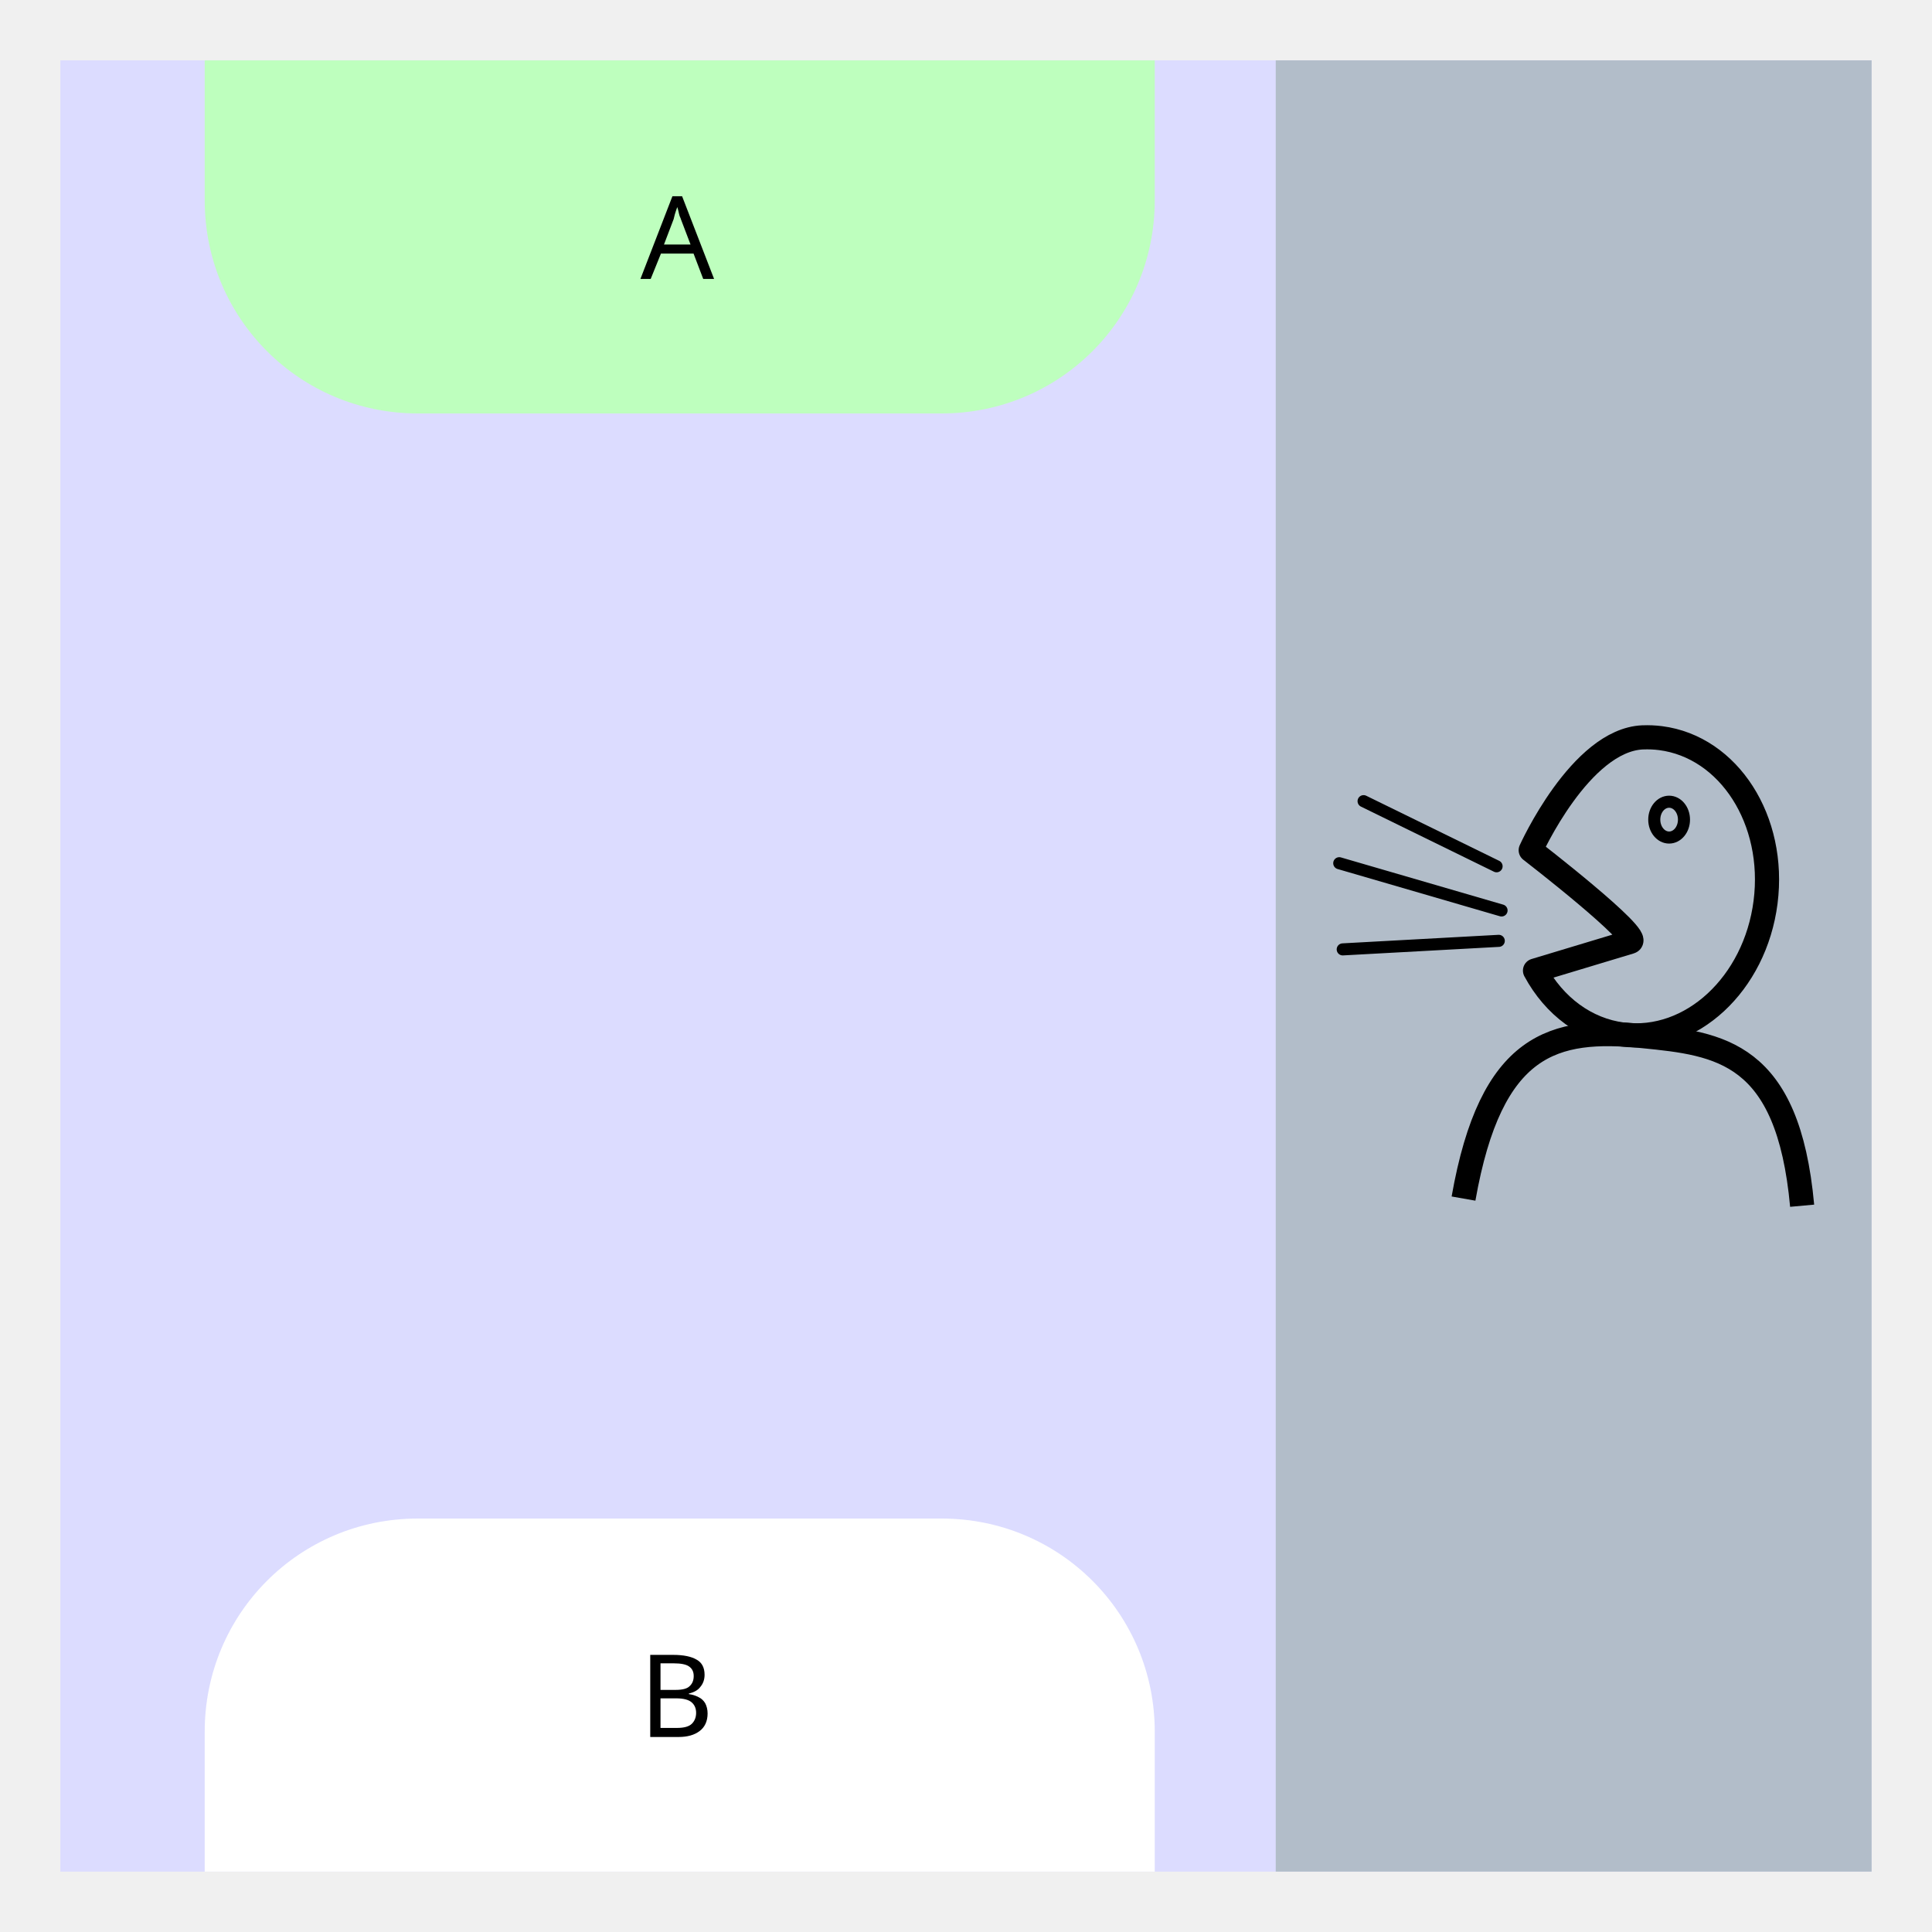
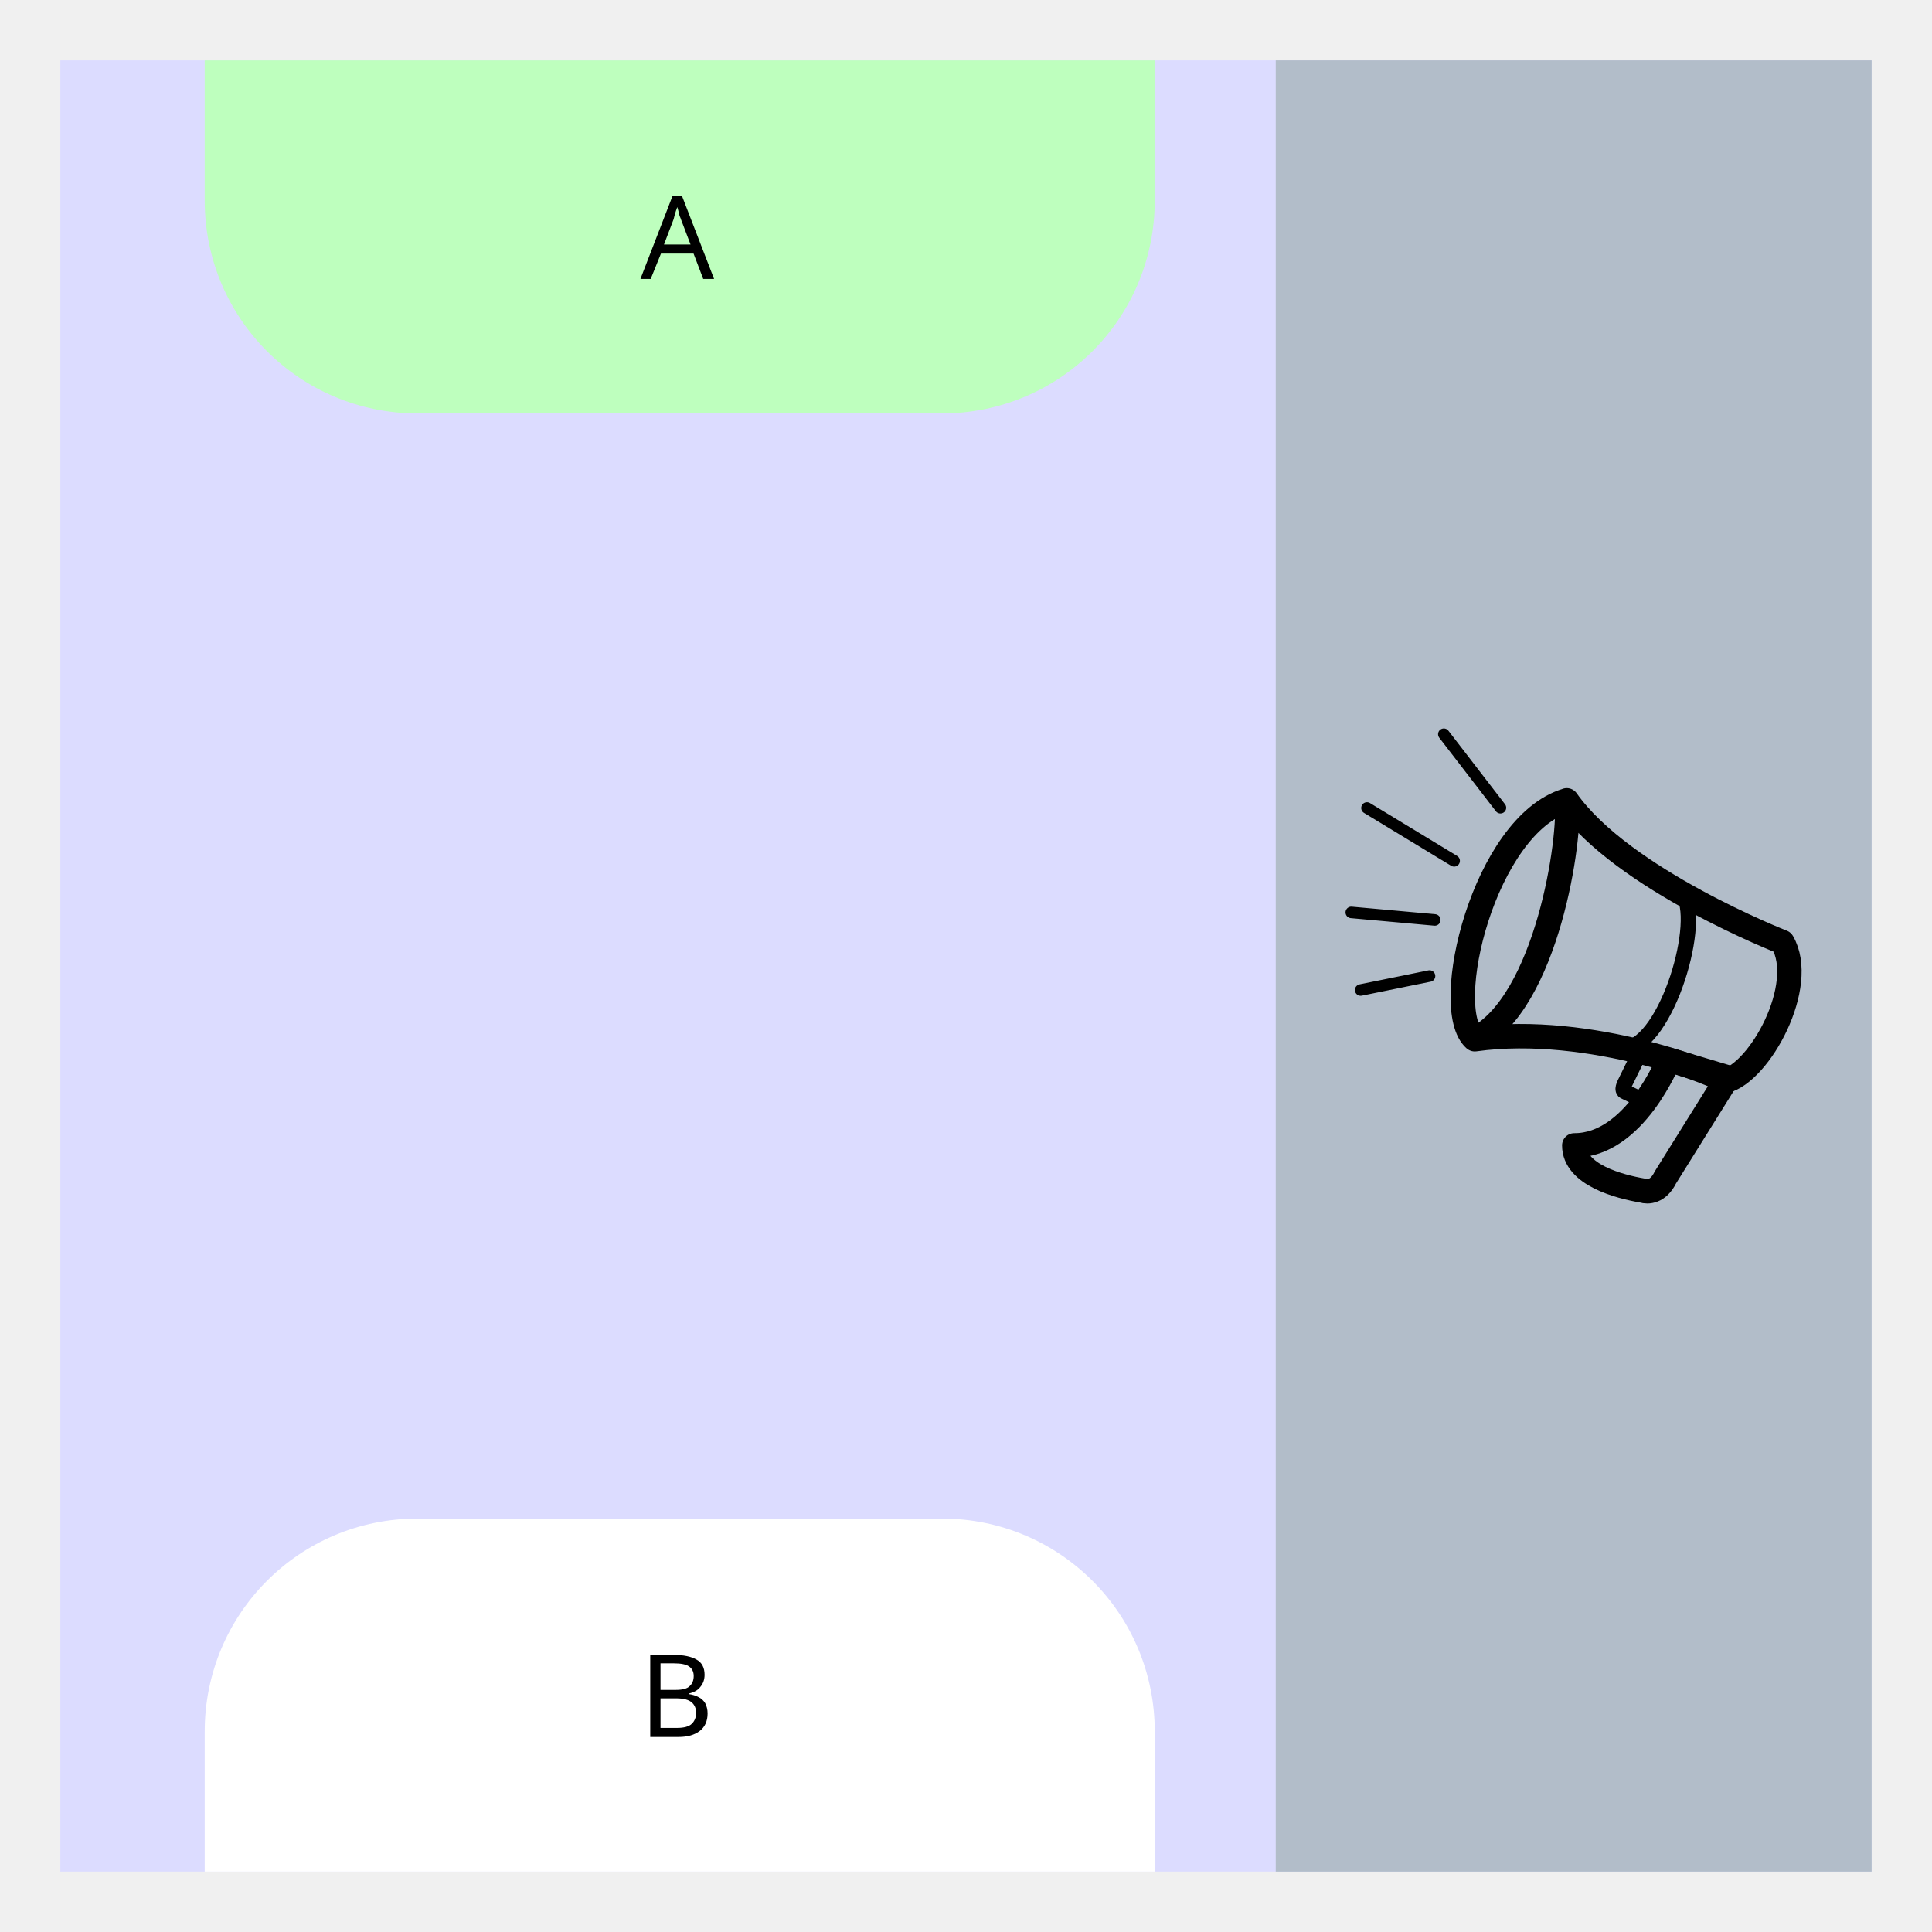
<svg xmlns="http://www.w3.org/2000/svg" width="50mm" height="50mm" viewBox="0 0 50 50" version="1.1" id="svg16068">
  <defs id="defs16065">
    <marker style="overflow:visible" id="marker3207" refX="0" refY="0" orient="auto">
      <path transform="matrix(-0.2,0,0,-0.2,-1.2,0)" style="fill:#ff2a2a;fill-opacity:1;fill-rule:evenodd;stroke:#ff2a2a;stroke-width:1pt;stroke-opacity:1" d="M 0,0 5,-5 -12.5,0 5,5 Z" id="path3205" />
    </marker>
  </defs>
  <g id="layer1" style="display:inline">
    <rect style="fill:#dcdcff;stroke:none;stroke-width:3.946;stroke-linecap:round;stroke-linejoin:round;paint-order:stroke markers fill;fill-opacity:1" id="rect10754" width="46.875" height="46.875" x="1.562" y="1.562" />
    <rect style="fill:#b2bdc9;fill-opacity:1;stroke:none;stroke-width:0.297;stroke-linecap:round;stroke-linejoin:round;stroke-miterlimit:4;stroke-dasharray:none;stroke-opacity:1;paint-order:stroke markers fill" id="rect9648" width="15.421" height="46.875" x="33.016" y="1.562" />
    <path id="path6478" style="fill:#beffbe;fill-opacity:1;stroke:none;stroke-width:0.678;stroke-linecap:round;stroke-linejoin:round;paint-order:stroke markers fill" d="m 10.811,10.7 c -3.054,0 -5.513,-2.459 -5.513,-5.513 V 1.562 H 29.885 v 3.625 h -1.69e-4 c 0,3.054 -2.459,5.513 -5.513,5.513 h -9.944 -1.062 z" />
    <path id="path6988" style="fill:#ffffff;fill-opacity:1;stroke:none;stroke-width:0.678;stroke-linecap:round;stroke-linejoin:round;paint-order:stroke markers fill" d="m 10.811,39.3 c -3.054,0 -5.513,2.459 -5.513,5.513 V 48.438 H 29.885 v -3.625 h -1.69e-4 c 0,-3.054 -2.459,-5.513 -5.513,-5.513 h -9.944 -1.062 z" />
    <text xml:space="preserve" style="font-style:normal;font-variant:normal;font-weight:normal;font-stretch:normal;font-size:2.977px;line-height:110%;font-family:sans-serif;-inkscape-font-specification:'sans-serif, Normal';font-variant-ligatures:normal;font-variant-position:normal;font-variant-caps:normal;font-variant-numeric:normal;font-variant-alternates:normal;font-feature-settings:normal;text-indent:0;text-align:start;text-decoration:none;text-decoration-line:none;text-decoration-style:solid;text-decoration-color:#000000;letter-spacing:0px;word-spacing:0px;text-transform:none;writing-mode:lr-tb;direction:ltr;text-orientation:mixed;dominant-baseline:auto;baseline-shift:baseline;text-anchor:start;white-space:normal;shape-padding:0;opacity:1;vector-effect:none;fill:#000000;fill-opacity:1;stroke:none;stroke-width:0.248px;stroke-linecap:butt;stroke-linejoin:miter;stroke-miterlimit:4;stroke-dasharray:none;stroke-dashoffset:0;stroke-opacity:1" x="16.574" y="7.216" id="text8331">
      <tspan id="tspan8329" style="stroke-width:0.248px" x="16.574" y="7.216">A</tspan>
    </text>
    <text xml:space="preserve" style="font-style:normal;font-variant:normal;font-weight:normal;font-stretch:normal;font-size:2.977px;line-height:110%;font-family:sans-serif;-inkscape-font-specification:'sans-serif, Normal';font-variant-ligatures:normal;font-variant-position:normal;font-variant-caps:normal;font-variant-numeric:normal;font-variant-alternates:normal;font-feature-settings:normal;text-indent:0;text-align:start;text-decoration:none;text-decoration-line:none;text-decoration-style:solid;text-decoration-color:#000000;letter-spacing:0px;word-spacing:0px;text-transform:none;writing-mode:lr-tb;direction:ltr;text-orientation:mixed;dominant-baseline:auto;baseline-shift:baseline;text-anchor:start;white-space:normal;shape-padding:0;opacity:1;vector-effect:none;fill:#000000;fill-opacity:1;stroke:none;stroke-width:0.248px;stroke-linecap:butt;stroke-linejoin:miter;stroke-miterlimit:4;stroke-dasharray:none;stroke-dashoffset:0;stroke-opacity:1" x="16.53" y="44.954" id="text8415">
      <tspan id="tspan8413" style="stroke-width:0.248px" x="16.53" y="44.954">B</tspan>
    </text>
-     <g id="g1109" transform="matrix(0.5905833,0,0,0.5905833,7.921207,17.64599)">
-       <path id="path7524" style="fill:none;fill-opacity:1;stroke:#000000;stroke-width:1.058;stroke-linecap:round;stroke-linejoin:round;stroke-miterlimit:4;stroke-dasharray:none;stroke-opacity:1;paint-order:stroke markers fill" d="m 58.572,2.433 c -2.734,0.117 -4.907,4.945 -4.907,4.945 0,0 4.969,3.835 4.363,4.016 -0.388,0.116 -2.349,0.708 -4.175,1.259 0.847,1.574 2.249,2.597 3.836,2.801 3.002,0.385 5.808,-2.211 6.267,-5.798 0.459,-3.586 -1.601,-6.804 -4.601,-7.189 -0.259,-0.033 -0.521,-0.044 -0.783,-0.033 z" />
-       <path style="fill:none;fill-rule:evenodd;stroke:#000000;stroke-width:1.058px;stroke-linecap:butt;stroke-linejoin:miter;stroke-opacity:1" d="m 50.72,22.644 c 1.205,-6.843 3.964,-7.508 7.854,-7.12 3.383,0.337 6.368,0.684 6.985,7.433" id="path7746" />
-       <path id="path8547" style="fill:none;fill-rule:evenodd;stroke:#000000;stroke-width:0.529;stroke-linecap:round;stroke-linejoin:miter;stroke-miterlimit:4;stroke-dasharray:none;stroke-opacity:1" d="m 52.265,11.35 -6.838,0.374 m 6.96,-1.706 -7.112,-2.07 m 6.894,0.134 -5.828,-2.853" />
-       <ellipse style="fill:none;fill-opacity:1;stroke:#000000;stroke-width:0.529;stroke-linecap:round;stroke-linejoin:round;stroke-miterlimit:4;stroke-dasharray:none;stroke-opacity:1;paint-order:stroke markers fill" id="path9361" cx="59.73" cy="6.038" rx="0.651" ry="0.785" />
+     <g id="g45399" transform="translate(15.15519,-1.428618)">
+       <path id="rect38535" style="fill:none;stroke:#000000;stroke-width:0.632;stroke-linecap:round;stroke-linejoin:round;stroke-miterlimit:4;stroke-dasharray:none;paint-order:stroke markers fill" d="m 28.032,28.856 1.527,0.456 -1.616,2.592 c -0.184,0.375 -0.454,0.38 -0.588,0.337 -0.601,-0.104 -1.769,-0.404 -1.768,-1.17 1.562,0.007 2.445,-2.215 2.445,-2.215 z" />
+       <path id="path40350" style="fill:none;fill-rule:evenodd;stroke:#000000;stroke-width:0.632;stroke-linecap:butt;stroke-linejoin:round;stroke-miterlimit:4;stroke-dasharray:none;stroke-opacity:1" d="m 23.011,28.325 c -0.903,-0.794 0.247,-5.547 2.38,-6.182 m 6.18e-4,-0.002 c 1.448,2.055 5.581,3.668 5.581,3.668 0.651,1.121 -0.585,3.388 -1.496,3.603 -0.073,-0.138 -3.473,-1.506 -6.465,-1.088 1.87,-0.937 2.503,-5.246 2.38,-6.183 z" />
+       <path style="fill:none;fill-rule:evenodd;stroke:#000000;stroke-width:0.397;stroke-linecap:butt;stroke-linejoin:miter;stroke-miterlimit:4;stroke-dasharray:none;stroke-opacity:1" d="m 28.371,24.514 c 0.566,0.692 -0.378,3.904 -1.451,4.045" id="path41673" />
+       <path style="fill:none;fill-rule:evenodd;stroke:#000000;stroke-width:0.397;stroke-linecap:butt;stroke-linejoin:miter;stroke-miterlimit:4;stroke-dasharray:none;stroke-opacity:1" d="M 27.244,29.848 26.904,29.685 c -0.113,-0.031 -0.011,-0.214 0,-0.239 l 0.353,-0.72" id="path41764" />
+       <path style="fill:none;fill-rule:evenodd;stroke:#000000;stroke-width:0.298;stroke-linecap:round;stroke-linejoin:miter;stroke-miterlimit:4;stroke-dasharray:none;stroke-opacity:1" d="m 21.841,26.688 -1.782,0.362 m 1.918,-1.813 -2.161,-0.195 m 2.662,-1.334 -2.256,-1.369 m 3.454,-0.006 -1.465,-1.903" id="path42655" />
    </g>
  </g>
  <g id="layer2" style="display:none">
    <g id="g25880" transform="matrix(0.6,0,0,0.6,22.48165,25.61649)">
      <rect style="fill:#000000;stroke-width:1.45;stroke-linecap:round;stroke-linejoin:round;paint-order:stroke markers fill" id="rect16151" width="10" height="10" x="5.864" y="3.973" />
      <text xml:space="preserve" style="font-style:normal;font-variant:normal;font-weight:normal;font-stretch:normal;font-size:8.942px;line-height:110%;font-family:sans-serif;-inkscape-font-specification:'sans-serif, Normal';font-variant-ligatures:normal;font-variant-position:normal;font-variant-caps:normal;font-variant-numeric:normal;font-variant-alternates:normal;font-feature-settings:normal;text-indent:0;text-align:center;text-decoration:none;text-decoration-line:none;text-decoration-style:solid;text-decoration-color:#000000;letter-spacing:0px;word-spacing:0px;text-transform:none;writing-mode:lr-tb;direction:ltr;text-orientation:mixed;dominant-baseline:auto;baseline-shift:baseline;text-anchor:middle;white-space:normal;shape-padding:0;opacity:1;vector-effect:none;fill:#ffffff;fill-opacity:1;stroke:none;stroke-width:0.745px;stroke-linecap:butt;stroke-linejoin:miter;stroke-miterlimit:4;stroke-dasharray:none;stroke-dashoffset:0;stroke-opacity:1" x="10.818" y="12.287" id="text17937">
        <tspan id="tspan17935" style="text-align:center;text-anchor:middle;fill:#ffffff;stroke-width:0.745px" x="10.818" y="12.287">E</tspan>
      </text>
    </g>
    <g id="g25875" transform="matrix(0.6,0,0,0.6,-12.38461,10.21922)">
      <rect style="fill:#000000;stroke-width:1.45;stroke-linecap:round;stroke-linejoin:round;paint-order:stroke markers fill" id="rect20263" width="10" height="10" x="27.308" y="6.301" />
      <text xml:space="preserve" style="font-style:normal;font-variant:normal;font-weight:normal;font-stretch:normal;font-size:8.942px;line-height:110%;font-family:sans-serif;-inkscape-font-specification:'sans-serif, Normal';font-variant-ligatures:normal;font-variant-position:normal;font-variant-caps:normal;font-variant-numeric:normal;font-variant-alternates:normal;font-feature-settings:normal;text-indent:0;text-align:center;text-decoration:none;text-decoration-line:none;text-decoration-style:solid;text-decoration-color:#000000;letter-spacing:0px;word-spacing:0px;text-transform:none;writing-mode:lr-tb;direction:ltr;text-orientation:mixed;dominant-baseline:auto;baseline-shift:baseline;text-anchor:middle;white-space:normal;shape-padding:0;opacity:1;vector-effect:none;fill:#ffffff;fill-opacity:1;stroke:none;stroke-width:0.745px;stroke-linecap:butt;stroke-linejoin:miter;stroke-miterlimit:4;stroke-dasharray:none;stroke-dashoffset:0;stroke-opacity:1" x="32.262" y="14.616" id="text20267">
        <tspan id="tspan20265" style="text-align:center;text-anchor:middle;fill:#ffffff;stroke-width:0.745px" x="32.262" y="14.616">L</tspan>
      </text>
    </g>
    <g id="g25865" transform="matrix(0.6,0,0,0.6,-0.7284326,6.749476)">
      <rect style="fill:#000000;stroke-width:1.45;stroke-linecap:round;stroke-linejoin:round;paint-order:stroke markers fill" id="rect20275" width="10" height="10" x="24.547" y="22.084" />
      <text xml:space="preserve" style="font-style:normal;font-variant:normal;font-weight:normal;font-stretch:normal;font-size:8.942px;line-height:110%;font-family:sans-serif;-inkscape-font-specification:'sans-serif, Normal';font-variant-ligatures:normal;font-variant-position:normal;font-variant-caps:normal;font-variant-numeric:normal;font-variant-alternates:normal;font-feature-settings:normal;text-indent:0;text-align:center;text-decoration:none;text-decoration-line:none;text-decoration-style:solid;text-decoration-color:#000000;letter-spacing:0px;word-spacing:0px;text-transform:none;writing-mode:lr-tb;direction:ltr;text-orientation:mixed;dominant-baseline:auto;baseline-shift:baseline;text-anchor:middle;white-space:normal;shape-padding:0;opacity:1;vector-effect:none;fill:#ffffff;fill-opacity:1;stroke:none;stroke-width:0.745px;stroke-linecap:butt;stroke-linejoin:miter;stroke-miterlimit:4;stroke-dasharray:none;stroke-dashoffset:0;stroke-opacity:1" x="29.502" y="30.399" id="text20279">
        <tspan id="tspan20277" style="text-align:center;text-anchor:middle;fill:#ffffff;stroke-width:0.745px" x="29.502" y="30.399">O</tspan>
      </text>
    </g>
    <g id="g25860" transform="matrix(0.6,0,0,0.6,-13.9248,17.62333)">
      <rect style="fill:#000000;stroke-width:1.45;stroke-linecap:round;stroke-linejoin:round;paint-order:stroke markers fill" id="rect20281" width="10" height="10" x="36.541" y="20.628" />
      <text xml:space="preserve" style="font-style:normal;font-variant:normal;font-weight:normal;font-stretch:normal;font-size:8.942px;line-height:110%;font-family:sans-serif;-inkscape-font-specification:'sans-serif, Normal';font-variant-ligatures:normal;font-variant-position:normal;font-variant-caps:normal;font-variant-numeric:normal;font-variant-alternates:normal;font-feature-settings:normal;text-indent:0;text-align:center;text-decoration:none;text-decoration-line:none;text-decoration-style:solid;text-decoration-color:#000000;letter-spacing:0px;word-spacing:0px;text-transform:none;writing-mode:lr-tb;direction:ltr;text-orientation:mixed;dominant-baseline:auto;baseline-shift:baseline;text-anchor:middle;white-space:normal;shape-padding:0;opacity:1;vector-effect:none;fill:#ffffff;fill-opacity:1;stroke:none;stroke-width:0.745px;stroke-linecap:butt;stroke-linejoin:miter;stroke-miterlimit:4;stroke-dasharray:none;stroke-dashoffset:0;stroke-opacity:1" x="41.495" y="28.942" id="text20285">
        <tspan id="tspan20283" style="text-align:center;text-anchor:middle;fill:#ffffff;stroke-width:0.745px" x="41.495" y="28.942">T</tspan>
      </text>
    </g>
    <g id="g1249" transform="matrix(0.6,0,0,0.6,18.48165,11.61649)">
      <rect style="fill:#000000;stroke-width:1.45;stroke-linecap:round;stroke-linejoin:round;paint-order:stroke markers fill" id="rect1243" width="10" height="10" x="5.864" y="3.973" />
      <text xml:space="preserve" style="font-style:normal;font-variant:normal;font-weight:normal;font-stretch:normal;font-size:8.942px;line-height:110%;font-family:sans-serif;-inkscape-font-specification:'sans-serif, Normal';font-variant-ligatures:normal;font-variant-position:normal;font-variant-caps:normal;font-variant-numeric:normal;font-variant-alternates:normal;font-feature-settings:normal;text-indent:0;text-align:center;text-decoration:none;text-decoration-line:none;text-decoration-style:solid;text-decoration-color:#000000;letter-spacing:0px;word-spacing:0px;text-transform:none;writing-mode:lr-tb;direction:ltr;text-orientation:mixed;dominant-baseline:auto;baseline-shift:baseline;text-anchor:middle;white-space:normal;shape-padding:0;opacity:1;vector-effect:none;fill:#ffffff;fill-opacity:1;stroke:none;stroke-width:0.745px;stroke-linecap:butt;stroke-linejoin:miter;stroke-miterlimit:4;stroke-dasharray:none;stroke-dashoffset:0;stroke-opacity:1" x="10.818" y="12.287" id="text1247">
        <tspan id="tspan1245" style="text-align:center;text-anchor:middle;fill:#ffffff;stroke-width:0.745px" x="10.818" y="12.287">S</tspan>
      </text>
    </g>
  </g>
</svg>
